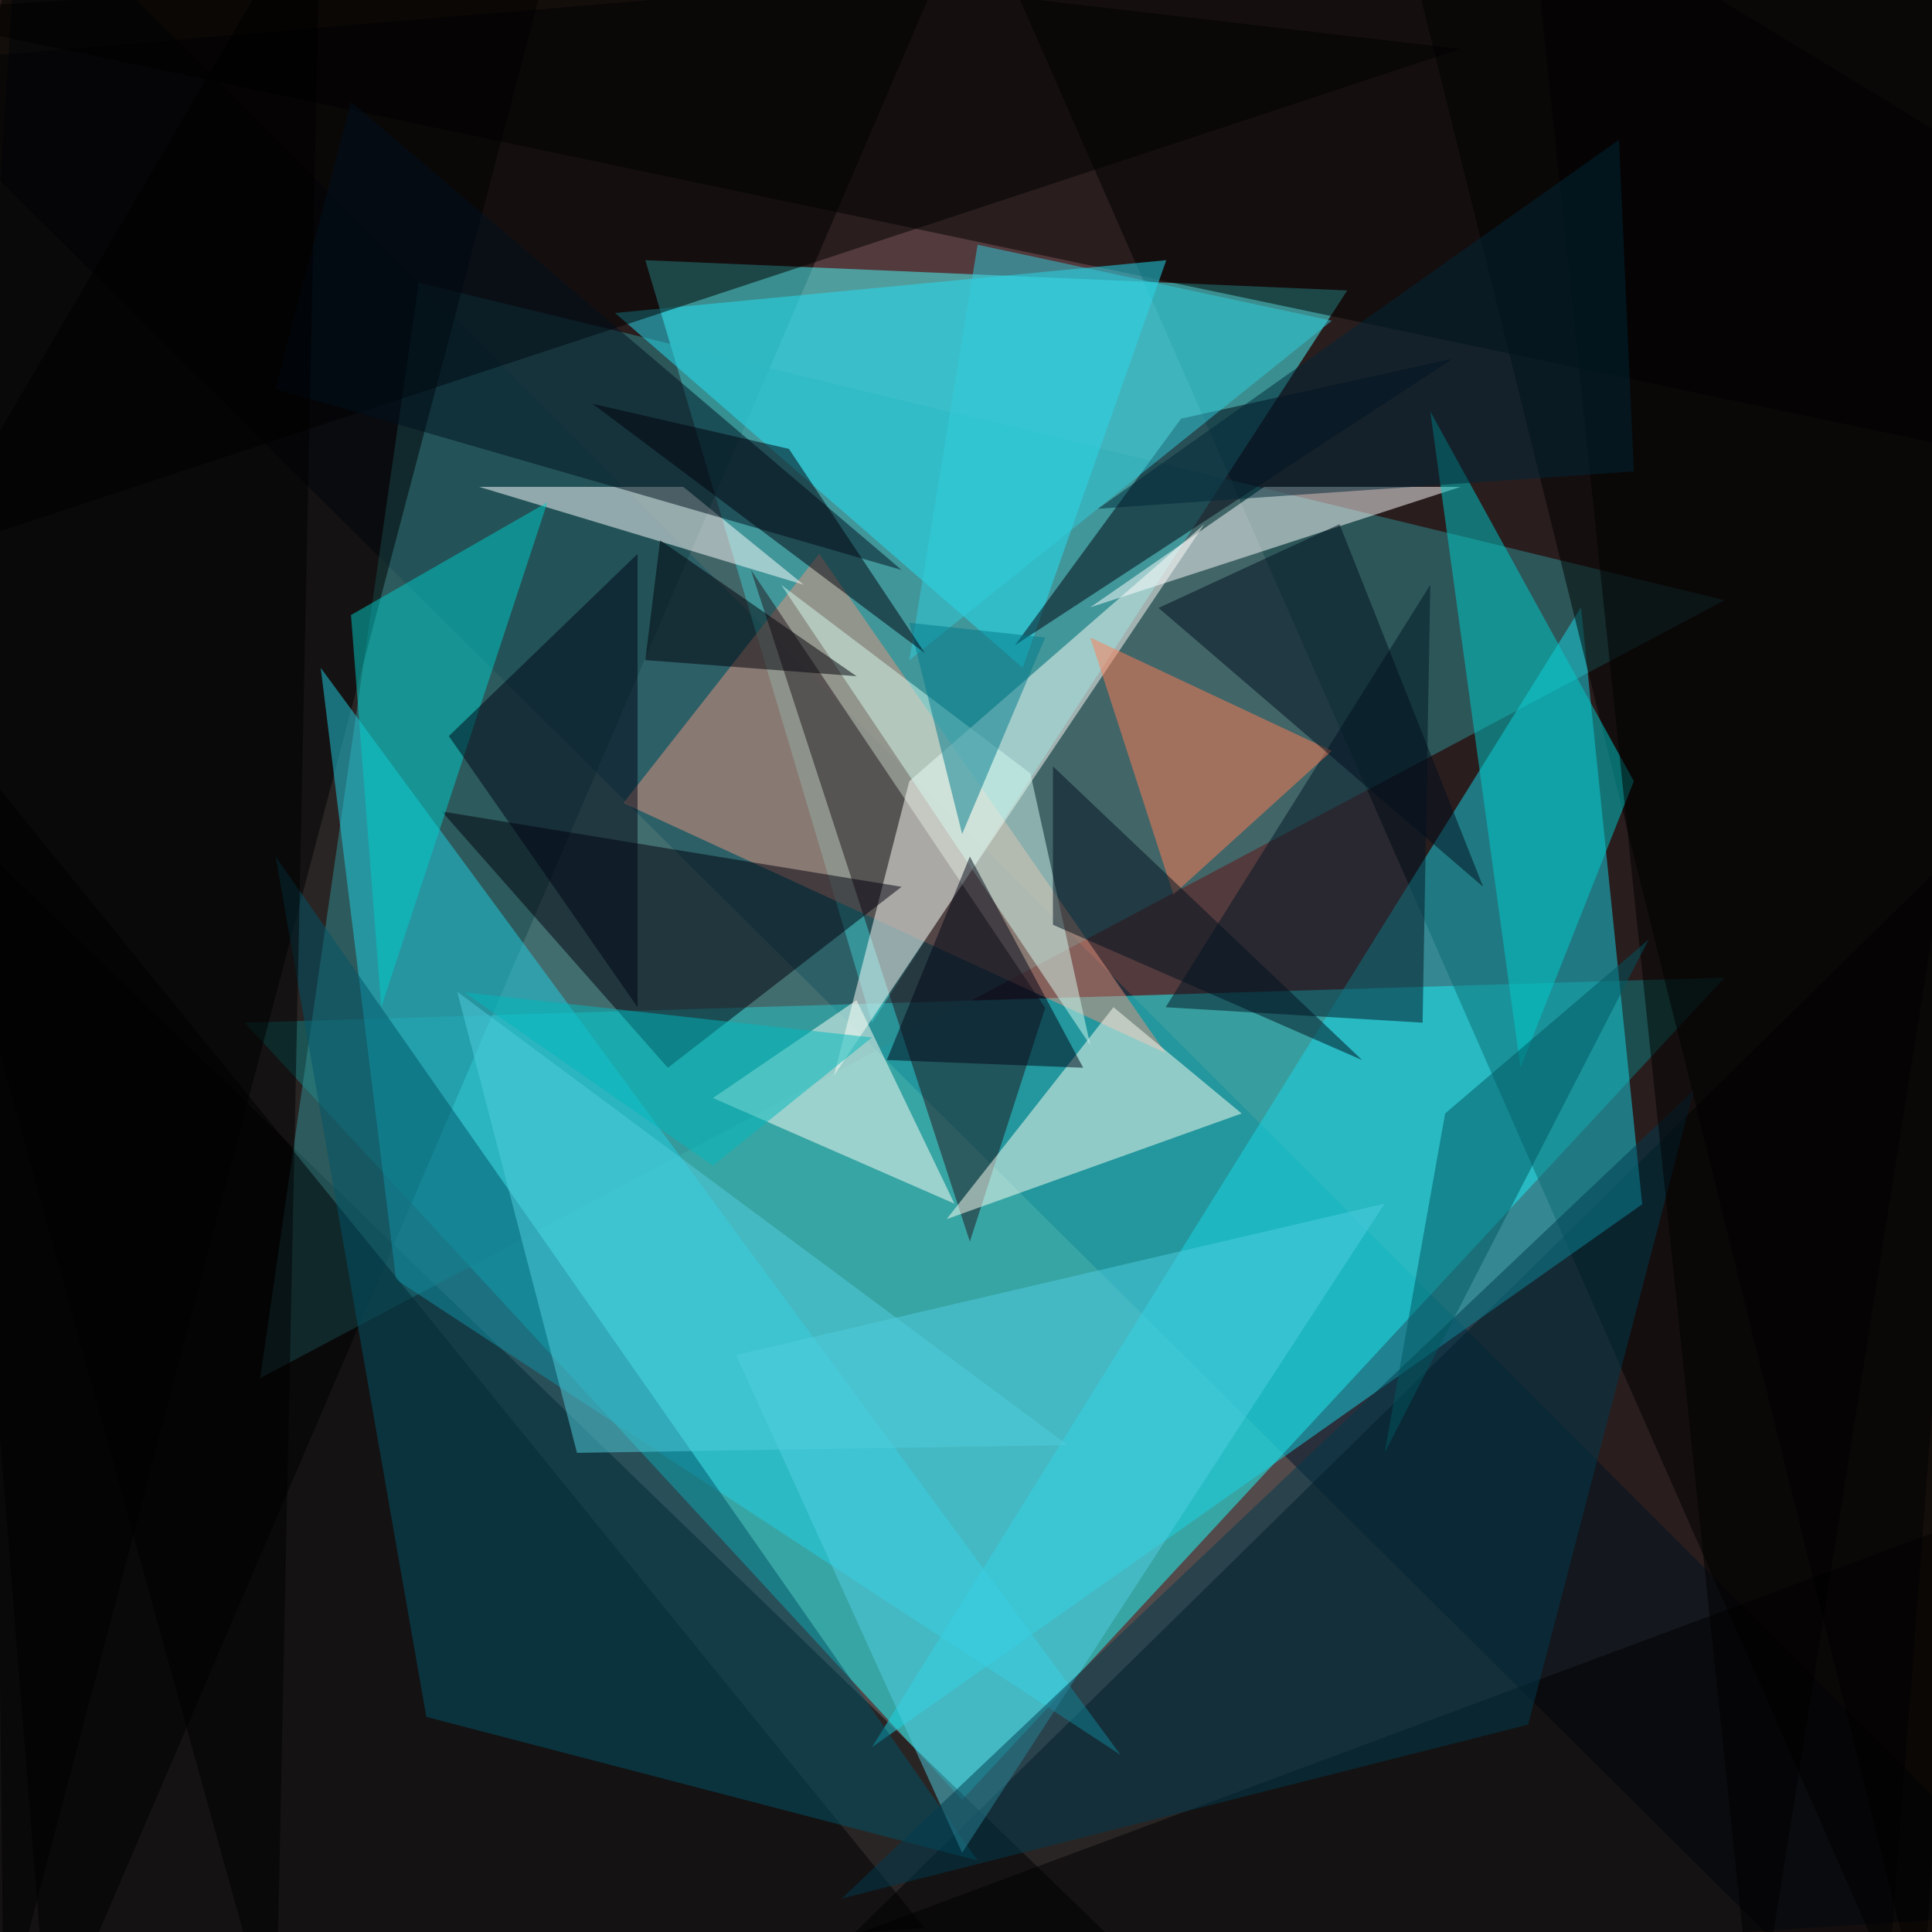
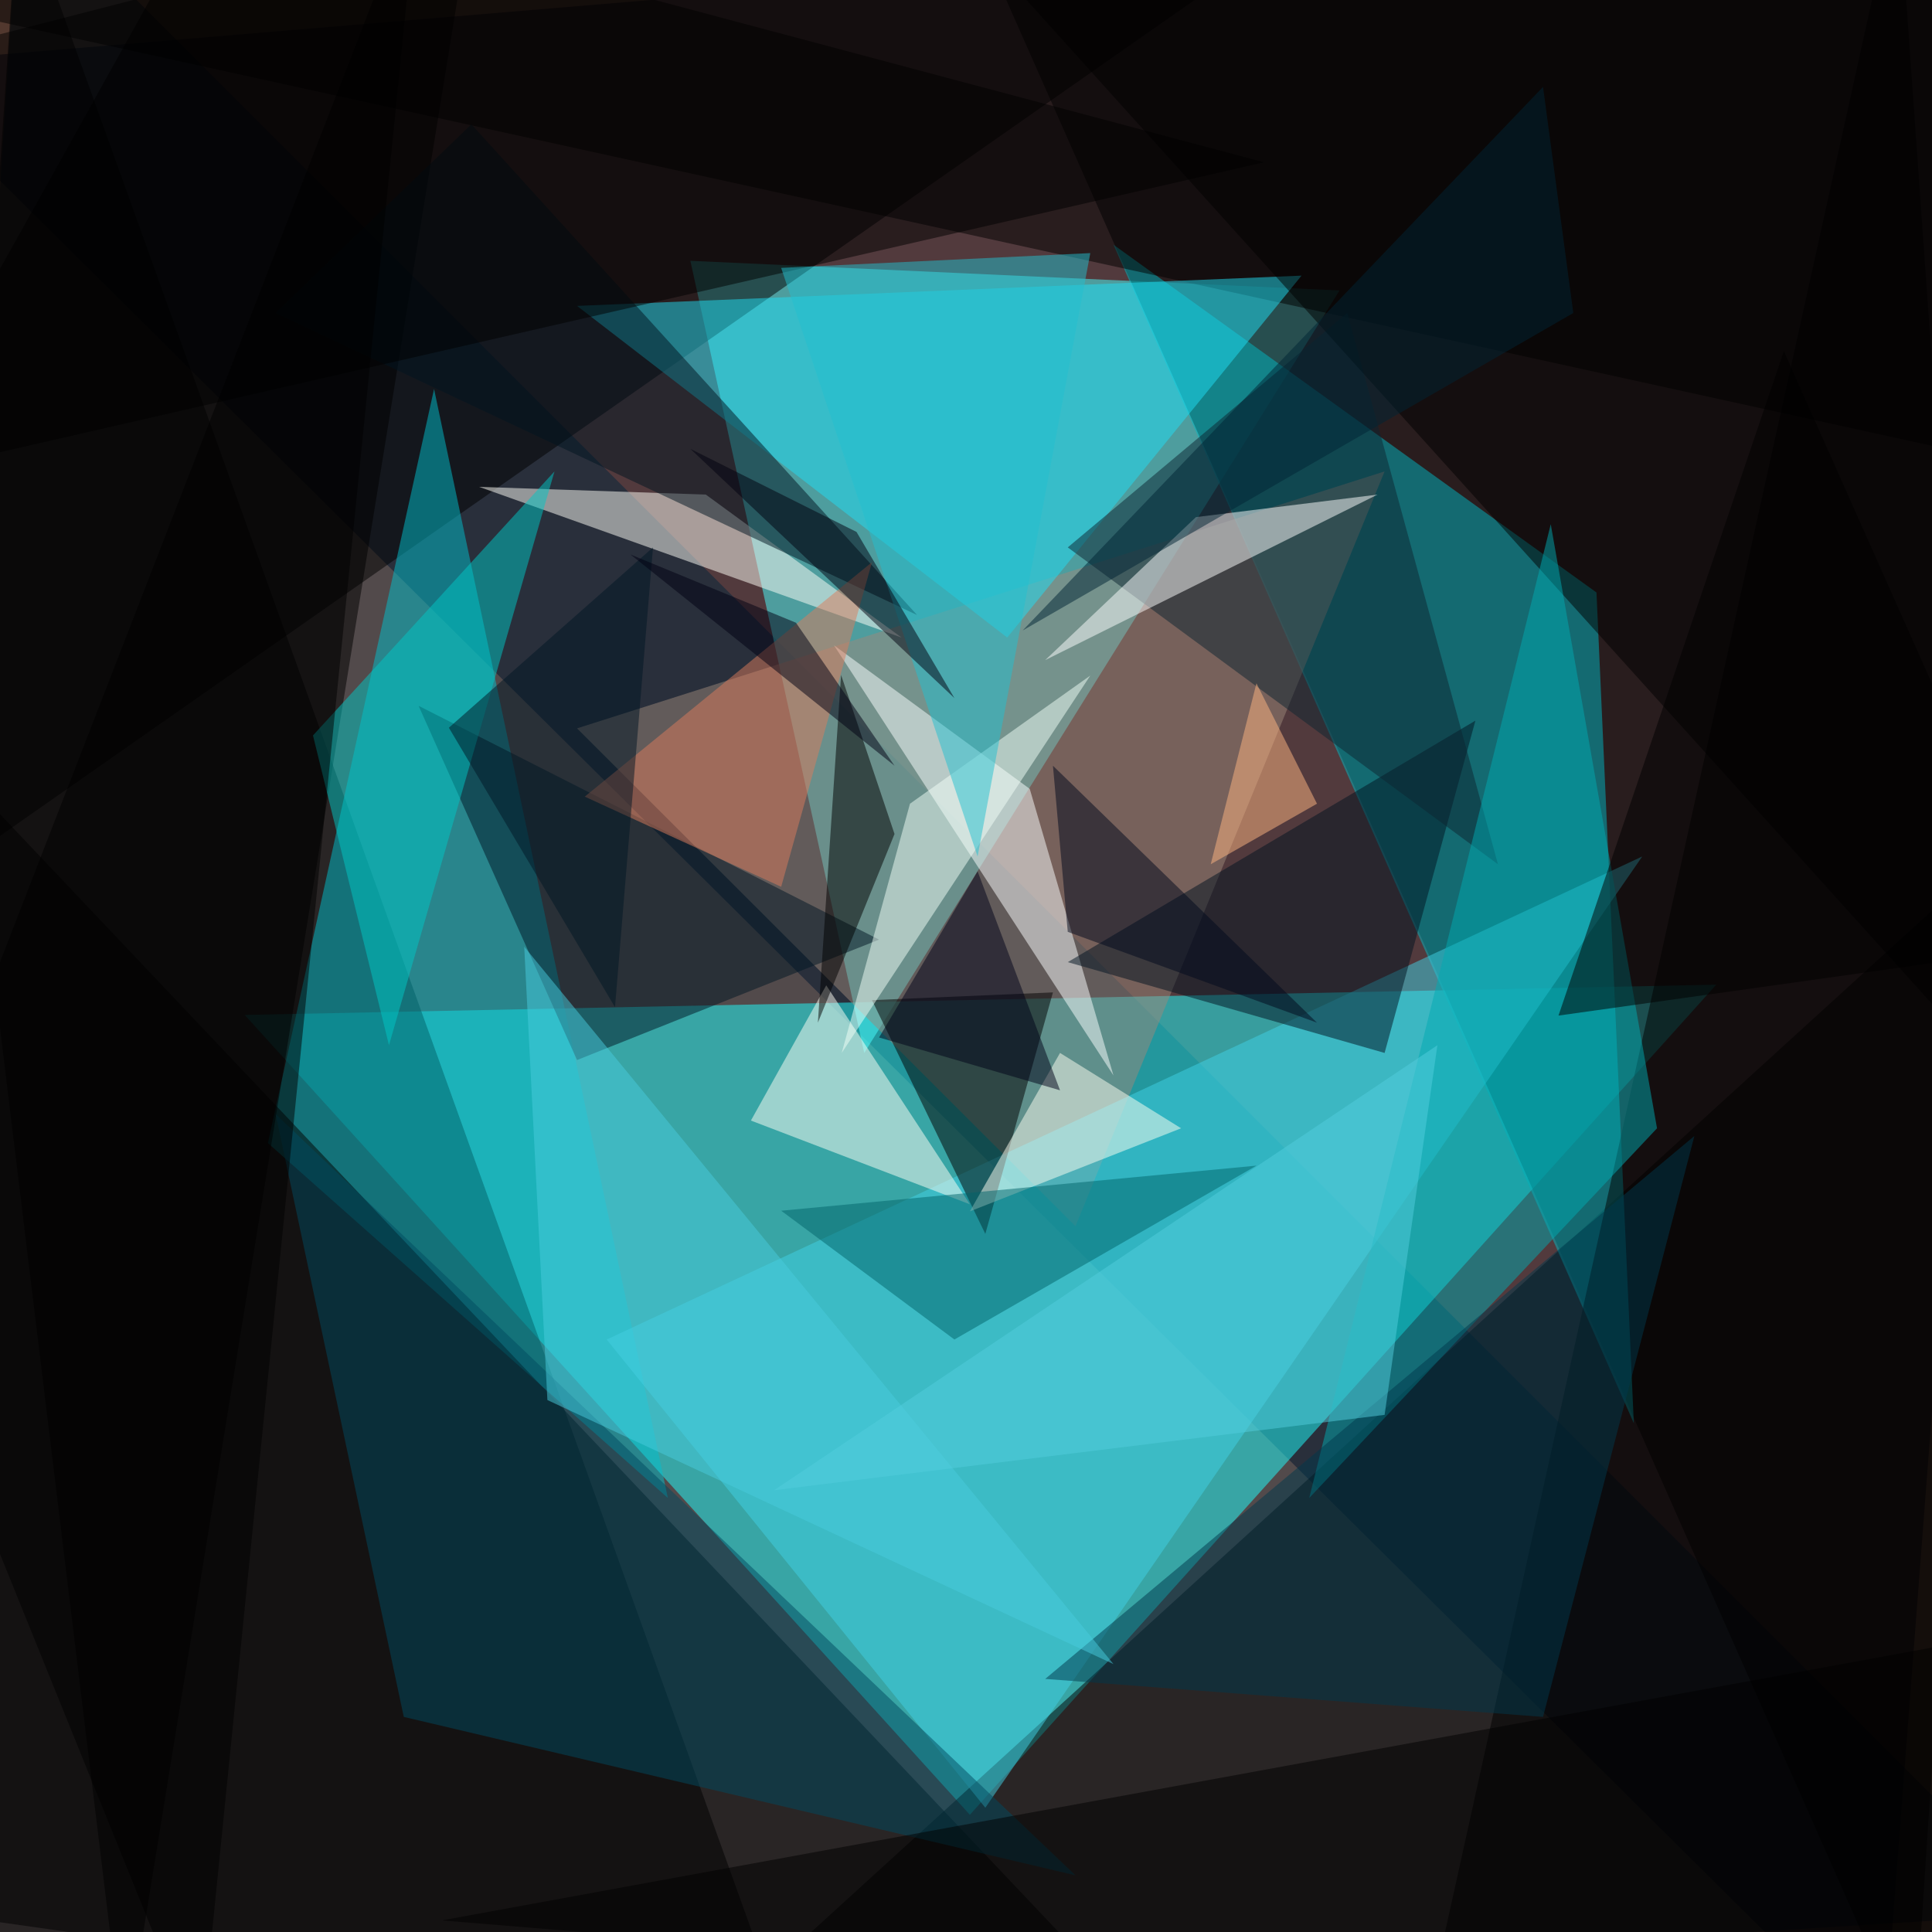
<svg xmlns="http://www.w3.org/2000/svg" width="300" height="300">
  <rect width="100%" height="100%" fill="#a5705d" />
  <g fill-opacity=".5">
    <path fill="#00051f" d="m292.4 318.2 25.8-336.4L-18.2 10z" />
-     <path fill="#00243a" d="m3-18.2-21.2 336.4L318.2 297z" />
-     <path fill="#1effff" d="m38 158.8 111.4 120.7 118.4-127.7z" />
-     <path d="m-18.2-4.1 170-14L7.6 318.1zm316.4 322.3 20-336.4L154-10z" />
-     <path fill="#4fffff" d="m100.2 40.4 109 4.7-73.8 113.7z" />
-     <path d="M190.4 318.2-18.2 116.6v201.6z" />
-     <path d="M114.3 318.2 302.9 133l5.9 184z" />
-     <path fill="#329195" d="M267.8 93.2 65 43.9 40.4 214z" />
-     <path fill="#19d7e7" d="m135.4 271.3 110.1-177L255 187z" />
-     <path d="m-18.2 1.8 327-20L311 71z" />
-     <path d="M.6 314.6 85-5.3H-3z" />
-     <path fill="#e5957e" d="M181 163.5 127.2 86l-30.4 38.7z" />
-     <path fill="#20d1e4" d="M174 272.5 49.8 103.7l11.7 95z" />
-     <path d="M318.2-18.2 299.4 317 216.2-18.2z" />
-     <path fill="#000003" d="m-18.2 100.2 161.8 199.2L-17 310z" />
-     <path fill="#20141d" d="m150.6 192.8-34-104.3 45.7 68z" />
-     <path fill="#fffffb" d="m129.5 167 11.7-45.7L187 81.4z" />
-     <path fill="#fffff5" d="m147 189.3 25.9-32.9 19.9 16.5z" />
-     <path fill="#24e2f7" d="m95.5 48.6 85.6-8.2-22.3 63.3z" />
-     <path d="M4.1-18.2-18.2 88.5l245-80.9z" />
-     <path fill="#00000d" d="m68.6 126 35.1 39.8 36.3-28.1z" />
-     <path fill="#fff" d="M226.8 75.6h-30.5l-27 18.7z" />
-     <path d="m85 318.2 226.1-5.9-5.8-76.2z" />
-     <path fill="#fffff7" d="m133 155.3 15.2 31.6-37.5-16.4z" />
-     <path fill="#005568" d="m66.2 266.6 85.6 22.3L42.8 133z" />
-     <path fill="#fff" d="M124.8 90.8 74.4 75.6h31.7z" />
-     <path fill="#00101f" d="M140 88.5 42.8 60.4l11.7-44.6z" />
-     <path fill="#001624" d="m181 156.4 39.9 2.4 1.2-68z" />
-     <path fill="#00000e" d="m225.6 55.7-68 44.5L183.4 65z" />
-     <path fill="#00cdcd" d="m236.1 165.8 17.6-44.5-31.6-57.4z" />
-     <path fill="#ff7e54" d="m169.3 99 37.5 17.6-24.6 22.3z" />
-     <path fill="#51cfe2" d="M114.3 210.4 215 186.9l-65.6 100.8z" />
-     <path fill="#00ccc9" d="M59.2 156.4 85 78 54.5 95.5z" />
-     <path fill="#003a4e" d="m263 169.3-25.7 98.5-106.6 27z" />
-     <path fill="#d5faf1" d="m121.3 90.8 48 71.5-9.3-42.2z" />
-     <path fill="#000414" d="m99 156.4-29.3-42.1L99 86z" />
-     <path d="m318.2 31-80.9-49.2 35.2 336.4z" />
-     <path fill="#51cfde" d="m165.8 224.4-76.2 1.2L71 154z" />
-     <path fill="#000e1c" d="m208 81.4-28.1 13 50.4 43.3z" />
-     <path d="m-18.2 97.9 68-116-7 336.3z" />
-     <path fill="#30cddc" d="m151.8 38 55 11.8-65.6 52.7z" />
-     <path fill="#000717" d="m137.7 164.6 12.9-31.6 17.6 32.8z" />
-     <path fill="#00101e" d="M163.5 119v24.6l48 21z" />
-     <path fill="#007a8c" d="m141.2 96.7 21.1 2.3-12.9 30.5z" />
-     <path fill="#005761" d="m256 145.9-41 79.7 9.4-52.7z" />
-     <path fill="#002736" d="m253.7 73.2-2.3-51.5L170.5 79z" />
-     <path fill="#00000d" d="m122.5 69.7-30.5-7 51.6 38.7z" />
-     <path fill="#000008" d="M100.2 102.5 133 105l-30.5-21.1z" />
-     <path fill="#00b8bc" d="m110.7 181 24.7-19.9-63.3-7z" />
+     <path fill="#00243a" d="M-18.2 318.2 3-18.2l315.3 315.3z" />
+     <path fill="#1effff" d="M150.6 281.8 38 157.6l228.5-4.7z" />
+     <path d="m-18.2 295.9 140.7 20L2.9-17z" />
+     <path fill="#4affff" d="m208 45.1-73.8 118.4-27-123z" />
+     <path d="m148.2-18.2 148.9 336.4L318 1.8z" />
+     <path d="M211.5-18.2-11-15.8l-7 158.2zM106 318.2l212.2-193.4-17.6 193.4z" />
+     <path fill="#00b8c4" d="m172.9 38 80.8 183-5.8-129z" />
+     <path fill="#00c0ce" d="m41.6 177.5 62.1 55.1L67.4 60.4z" />
+     <path d="M-18.2 301.8V107.2l187.5 198z" />
+     <path fill="#9c887b" d="M215 73.2 89.6 113.1l77.4 77.3z" />
+     <path d="m-18.2-.6 315.3-17.6 21 91.4z" />
+     <path d="m-18.2 10 91.4-23.5-53.9 331.7z" />
+     <path fill="#40d3e6" d="M153 280.7 94.2 208 255 133z" />
+     <path d="m220.9 315.8 97.3-3.5-23.5-330.5z" />
+     <path fill="#20dff4" d="m89.6 47.5 112.5-4.7L156.4 99z" />
+     <path fill="#fffff9" d="m74.4 75.6 35.2 1.2L140 99z" />
+     <path fill="#fdffff" d="m172.9 167-13-44.5-30.4-22.3z" />
+     <path d="m153 191.6 10.5-37.5-28.1 1.2z" />
+     <path fill="#004a60" d="M62.7 266.6 167 291.2 42.8 173z" />
+     <path fill="#001624" d="M136.5 145.9 65 109.6l24.6 55z" />
+     <path fill="#001321" d="m215 163.5 14.1-51.6-63.3 37.5z" />
+     <path fill="#0d2430" d="m209.2 48.6 23.4 85.6L165.8 85z" />
+     <path fill="#fff" d="m213.9 76.8-51.6 25.7 23.4-22.2z" />
+     <path fill="#001421" d="m42.8 48.6 30.4-29.3 69.2 76.2z" />
+     <path fill="#fffff6" d="m116.6 174 11.7-21 22.3 34z" />
+     <path fill="#fffff3" d="m164.6 163.5-14 24.6 32.8-12.9z" />
+     <path d="m311.1 168.2 1.2-175.8-164-4.7z" />
+     <path fill="#00abb3" d="m240.8 81.4-37.5 151.2 54-57.4z" />
+     <path d="m68.6 298.2 249.6-45.7-7 65.7z" />
+     <path fill="#00c8c6" d="m86.1 73.2-37.5 41 11.8 48.1z" />
+     <path d="M138.9 129.5 127 158.8l3.6-54z" />
+     <path fill="#00394d" d="m239.6 266.6-77.3-5.9 100.8-84.3z" />
+     <path fill="#f3fff8" d="m169.3 104.9-28 19.9-10.6 38.7z" />
+     <path d="m33.4-18.2 162.9 43.4-214.5 49.2z" />
+     <path fill="#00646b" d="m121.3 188 73.8-7-46.9 27z" />
+     <path fill="#23c0d0" d="m121.3 41.6 48-2.3-17.5 93.7z" />
+     <path fill="#00081c" d="m165.8 144.7-2.3-25.8 41 39.9z" />
+     <path fill="#dd7c5c" d="m121.3 137.7-30.5-14 44.6-36.4z" />
+     <path fill="#002534" d="m158.8 97.9 85.5-49.3-4.7-35.1z" />
+     <path d="m-18.2 196.3 49.3 121.9L65-18.2z" />
+     <path fill="#001725" d="m95.5 156.4 5.9-71.4-31.7 28z" />
+     <path fill="#ffb683" d="m188 134.2 16.5-9.4-9.4-18.7z" />
+     <path fill="#48cdde" d="m81.4 147 3.6 70.4 87.9 41z" />
+     <path fill="#53cfde" d="m215 219.7 8.2-57.4-103 69.1z" />
+     <path fill="#000219" d="m136.5 161.1 28.1 8.2-12.8-34z" />
+     <path fill="#00000e" d="m133 82.6-25.8-12.9 41 38.7z" />
+     <path fill="#000013" d="m123.6 96.7 15.3 22.2-41-32.8z" />
+     <path d="M318.2 147 242 157.7l35-103.2z" />
  </g>
</svg>
